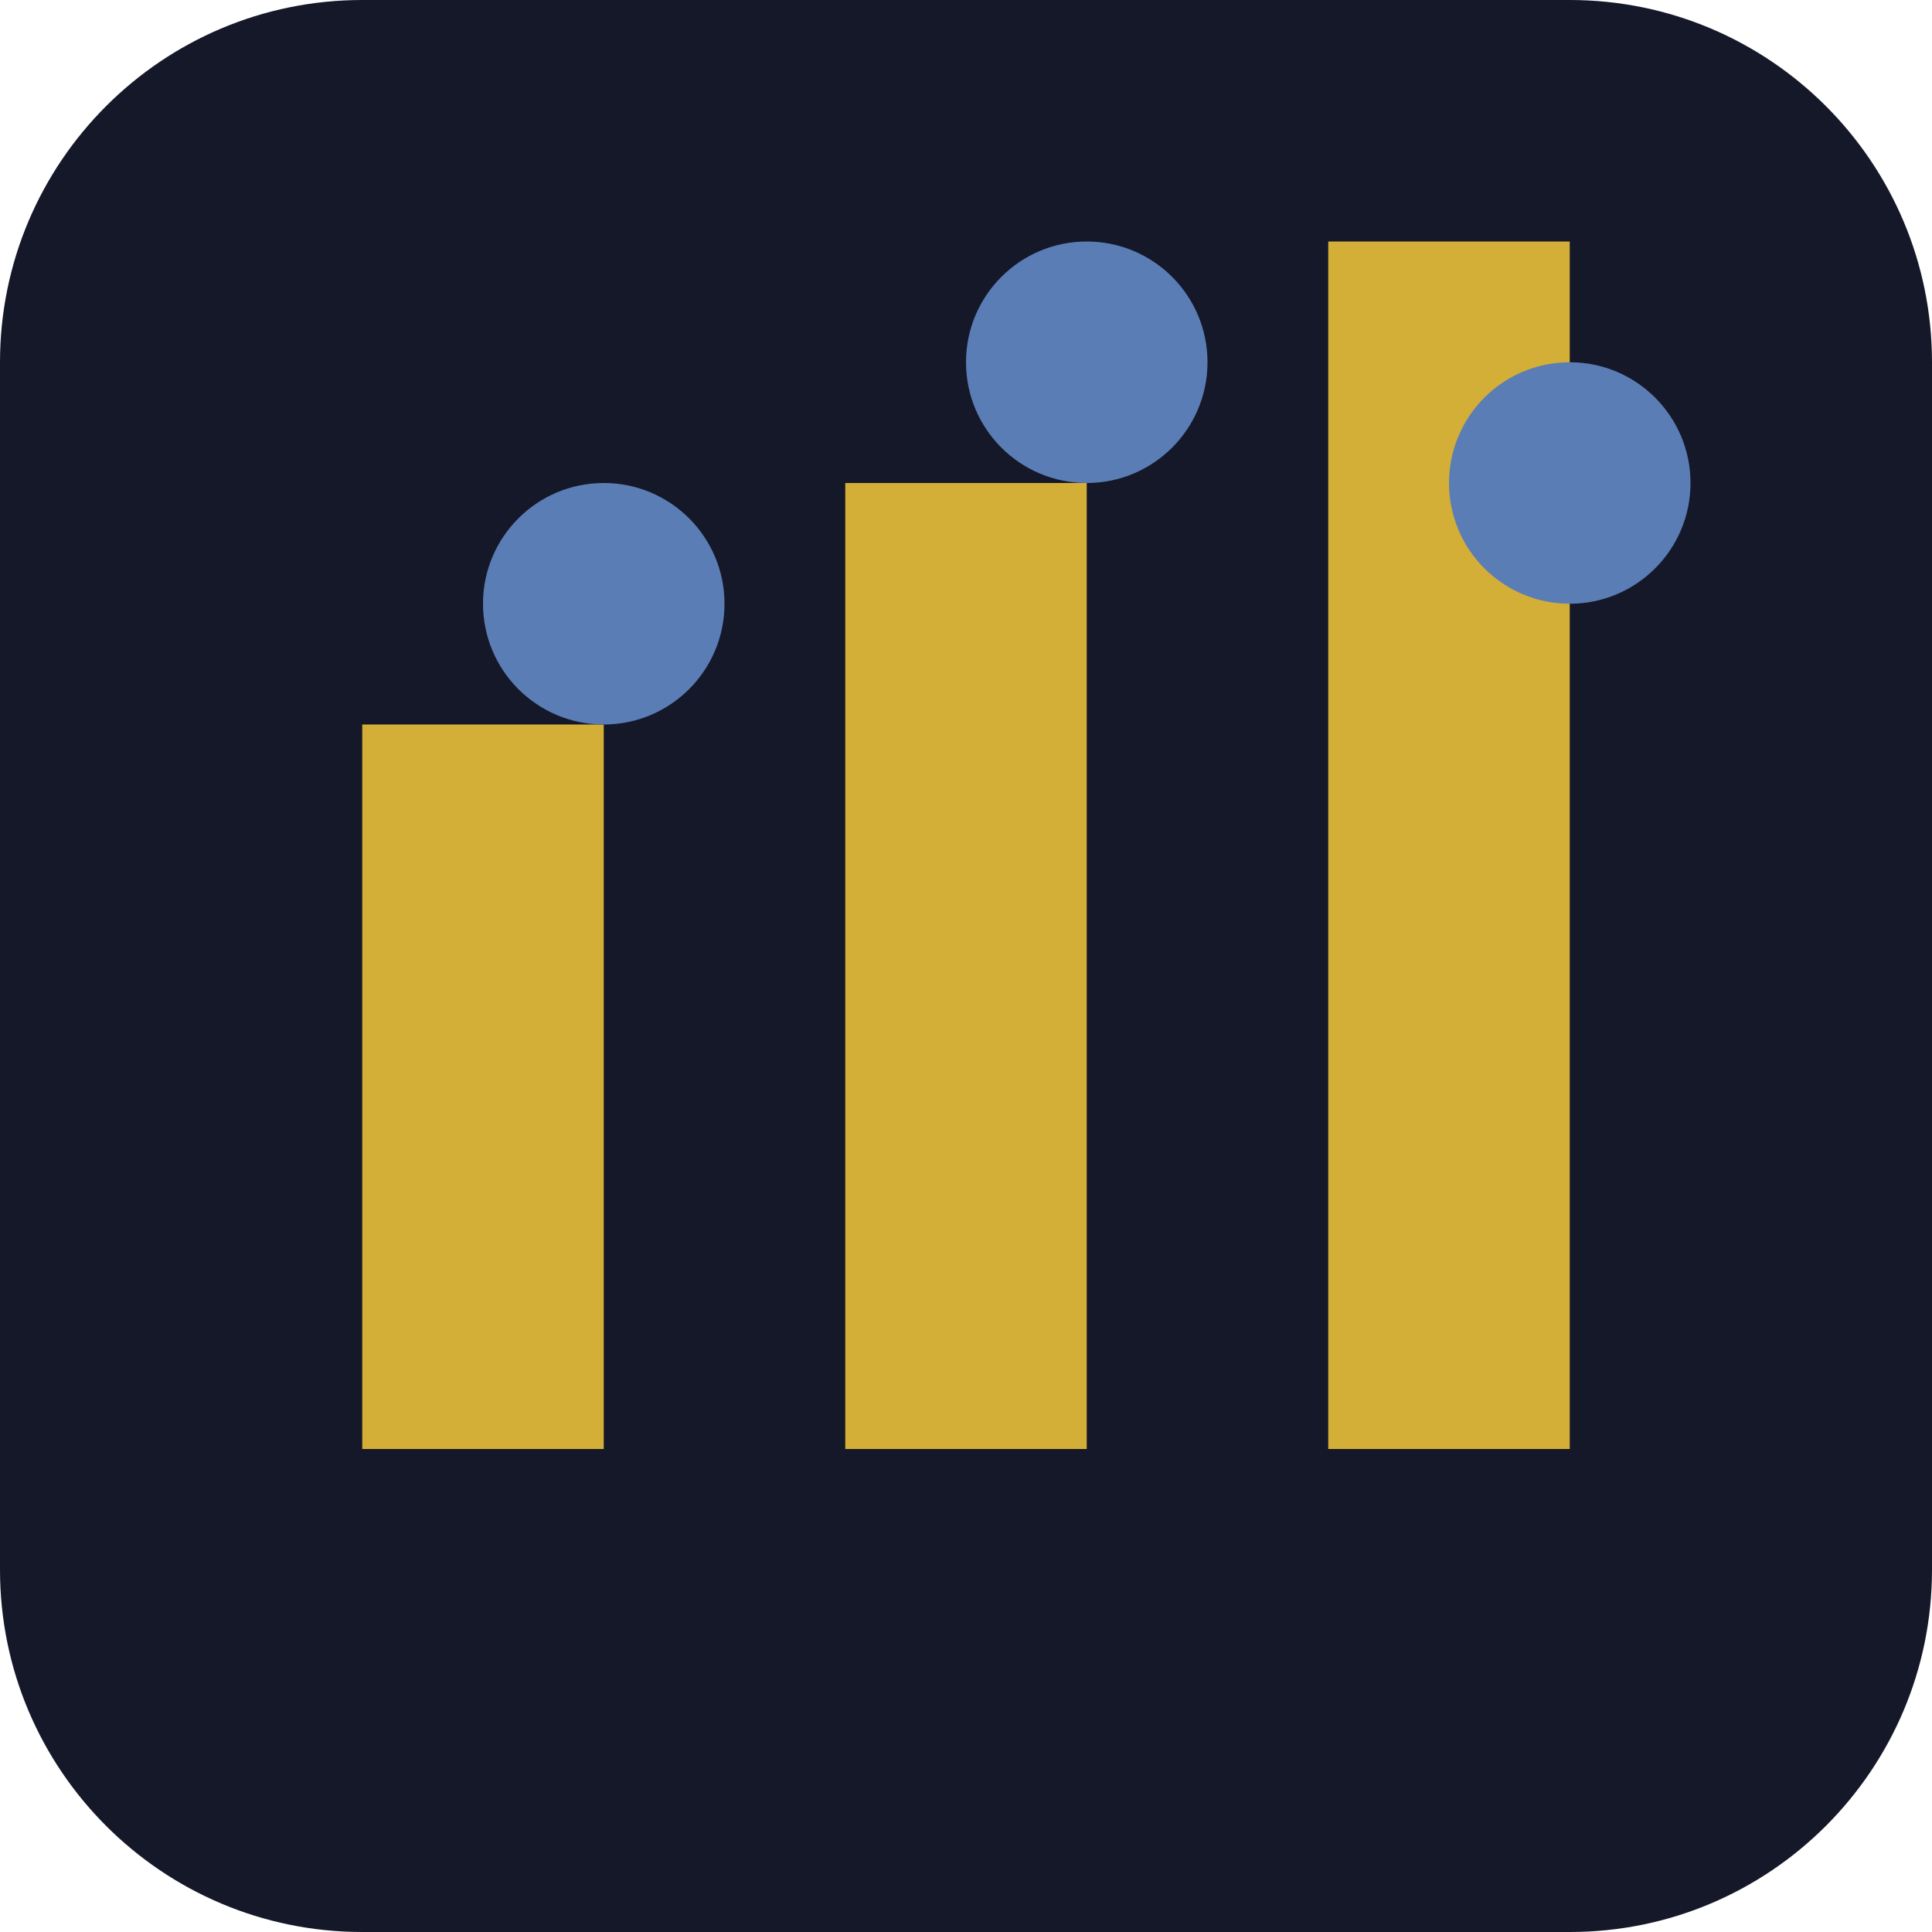
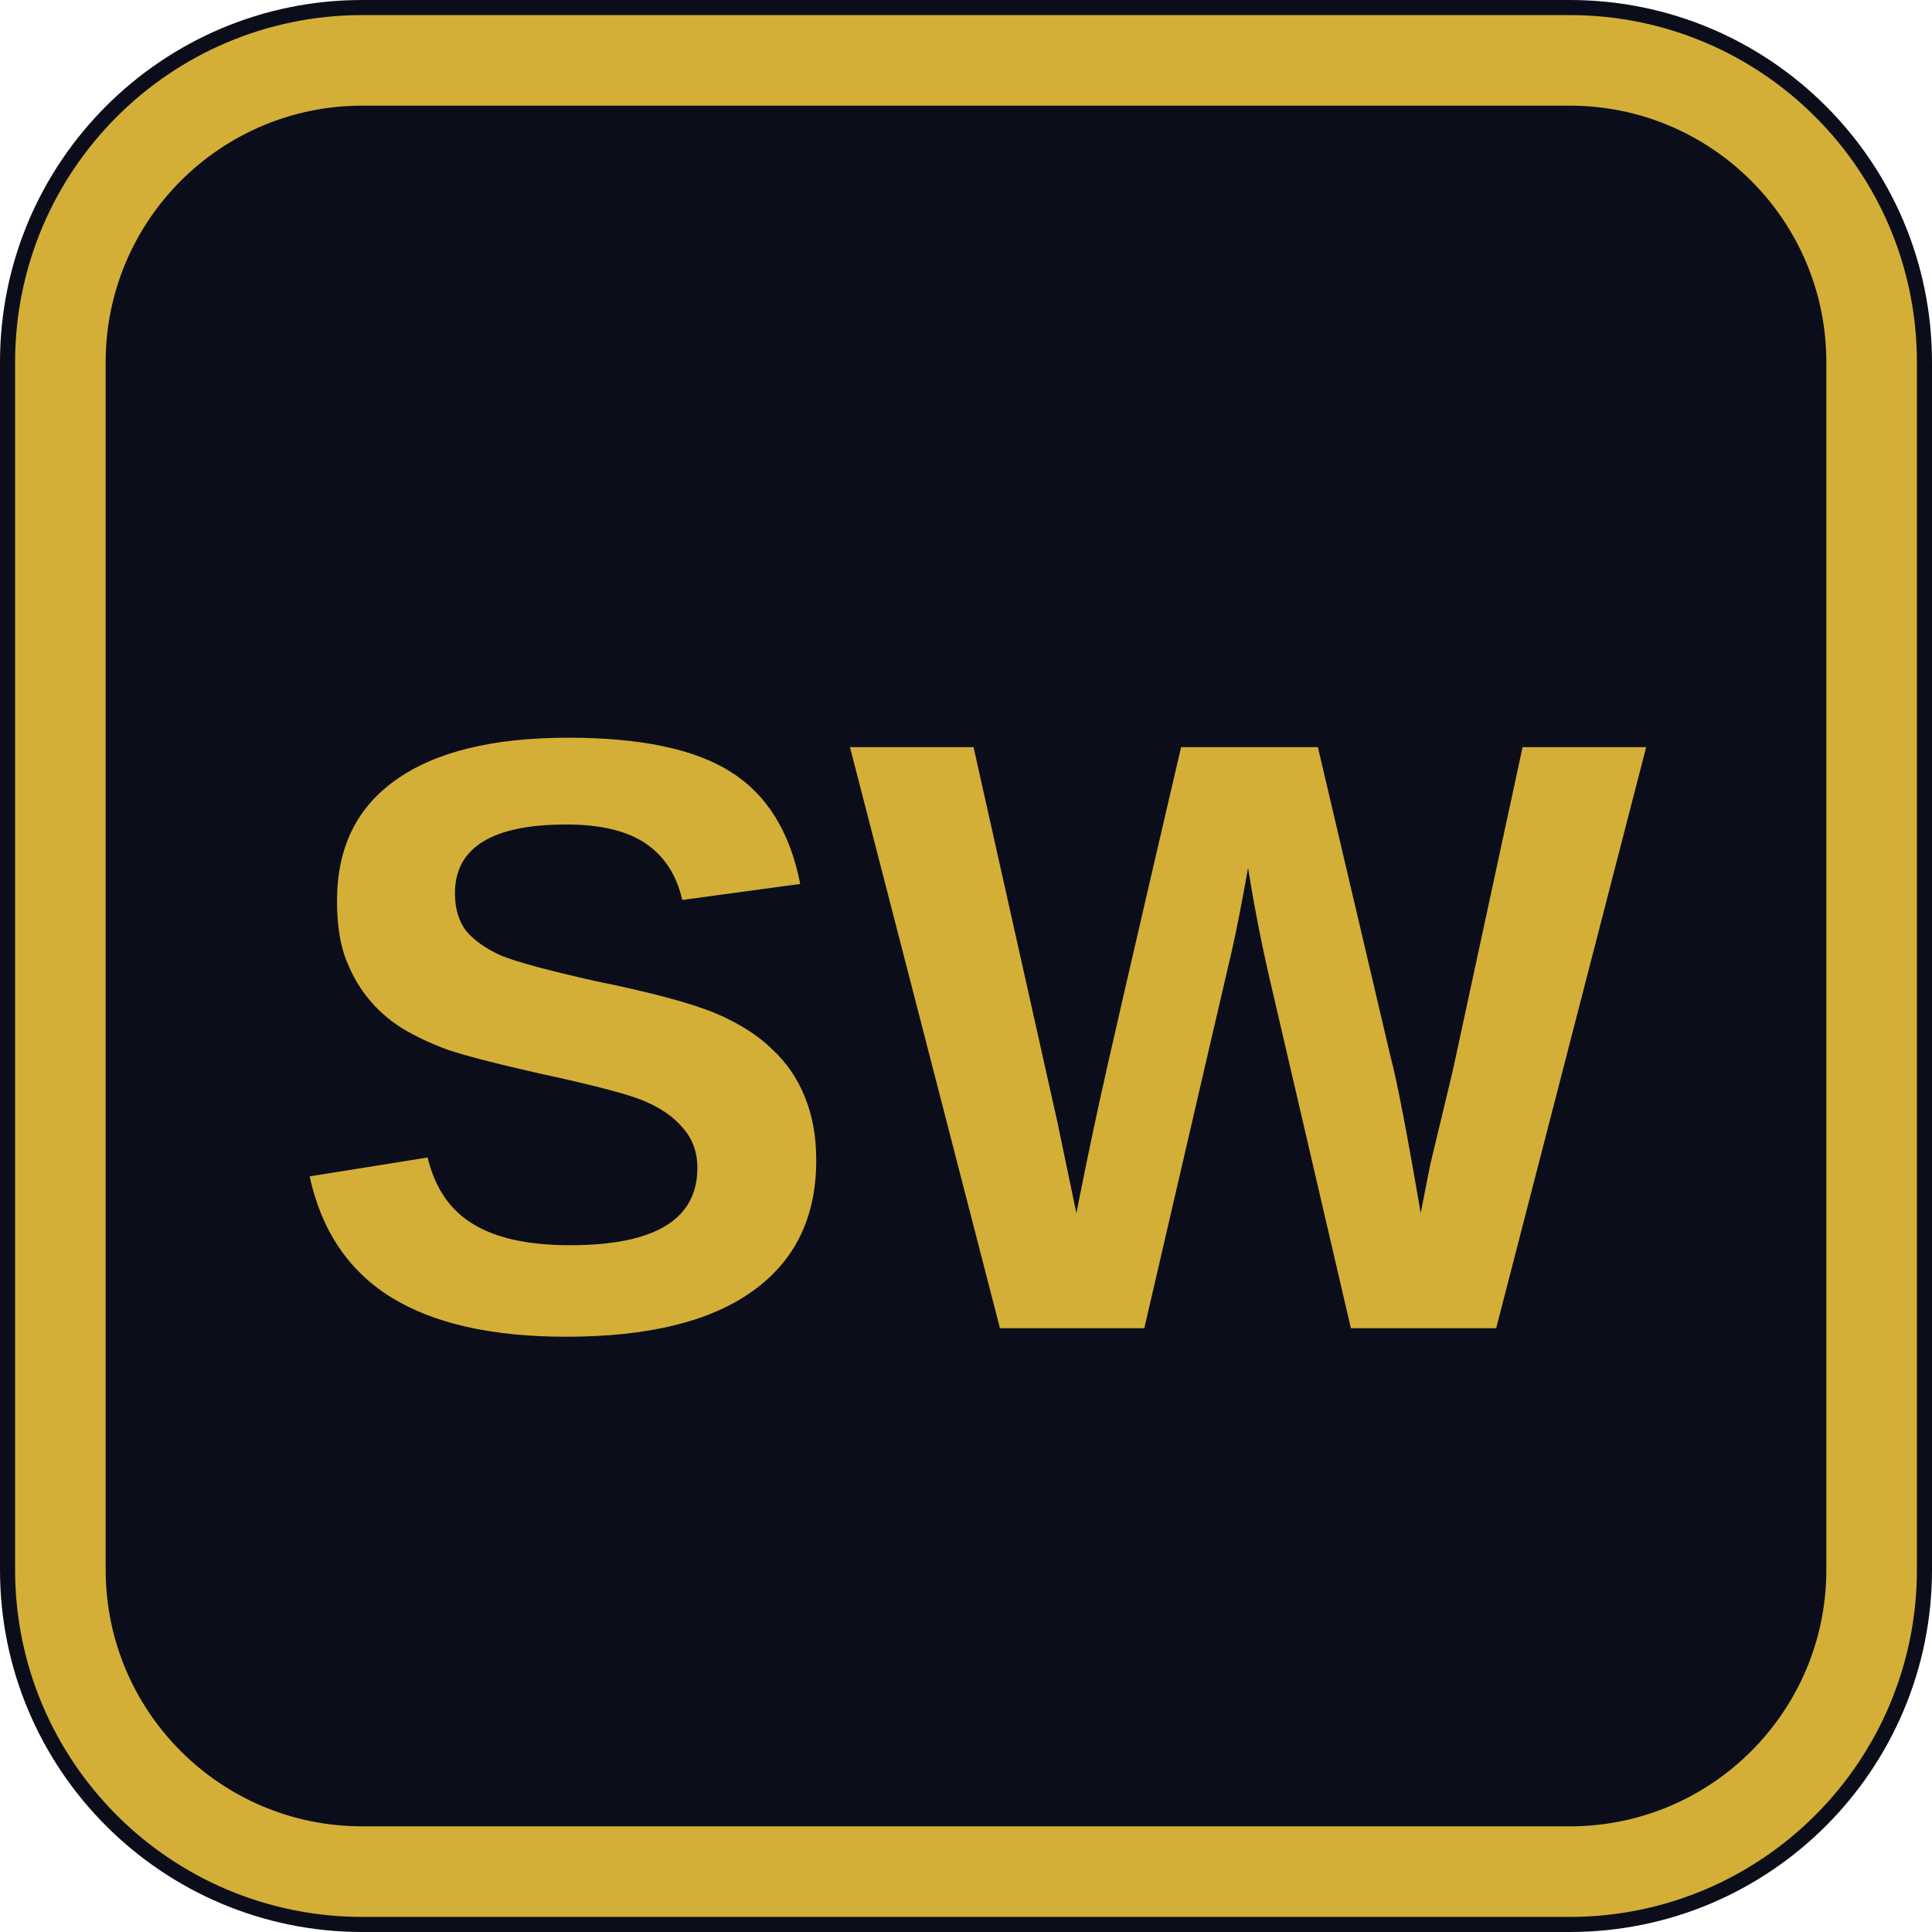
<svg xmlns="http://www.w3.org/2000/svg" viewBox="0 0 32 32">
-   <rect width="32" height="32" rx="6" fill="#141829" />
-   <path d="M6 24V12h4v12H6zm8 0V8h4v16h-4zm8 0V4h4v20h-4z" fill="#D4AF37" />
-   <circle cx="10" cy="10" r="2" fill="#5B7DB5" />
-   <circle cx="18" cy="6" r="2" fill="#5B7DB5" />
-   <circle cx="26" cy="8" r="2" fill="#5B7DB5" />
+   <rect width="32" height="32" rx="6" fill="#0B0E1A" />
+   <rect x="1" y="1" width="30" height="30" rx="5" fill="none" stroke="#D4AF37" stroke-width="1.5" />
+   <text x="16" y="22" text-anchor="middle" fill="#D4AF37" font-family="Arial,sans-serif" font-size="14" font-weight="700">SW</text>
</svg>
